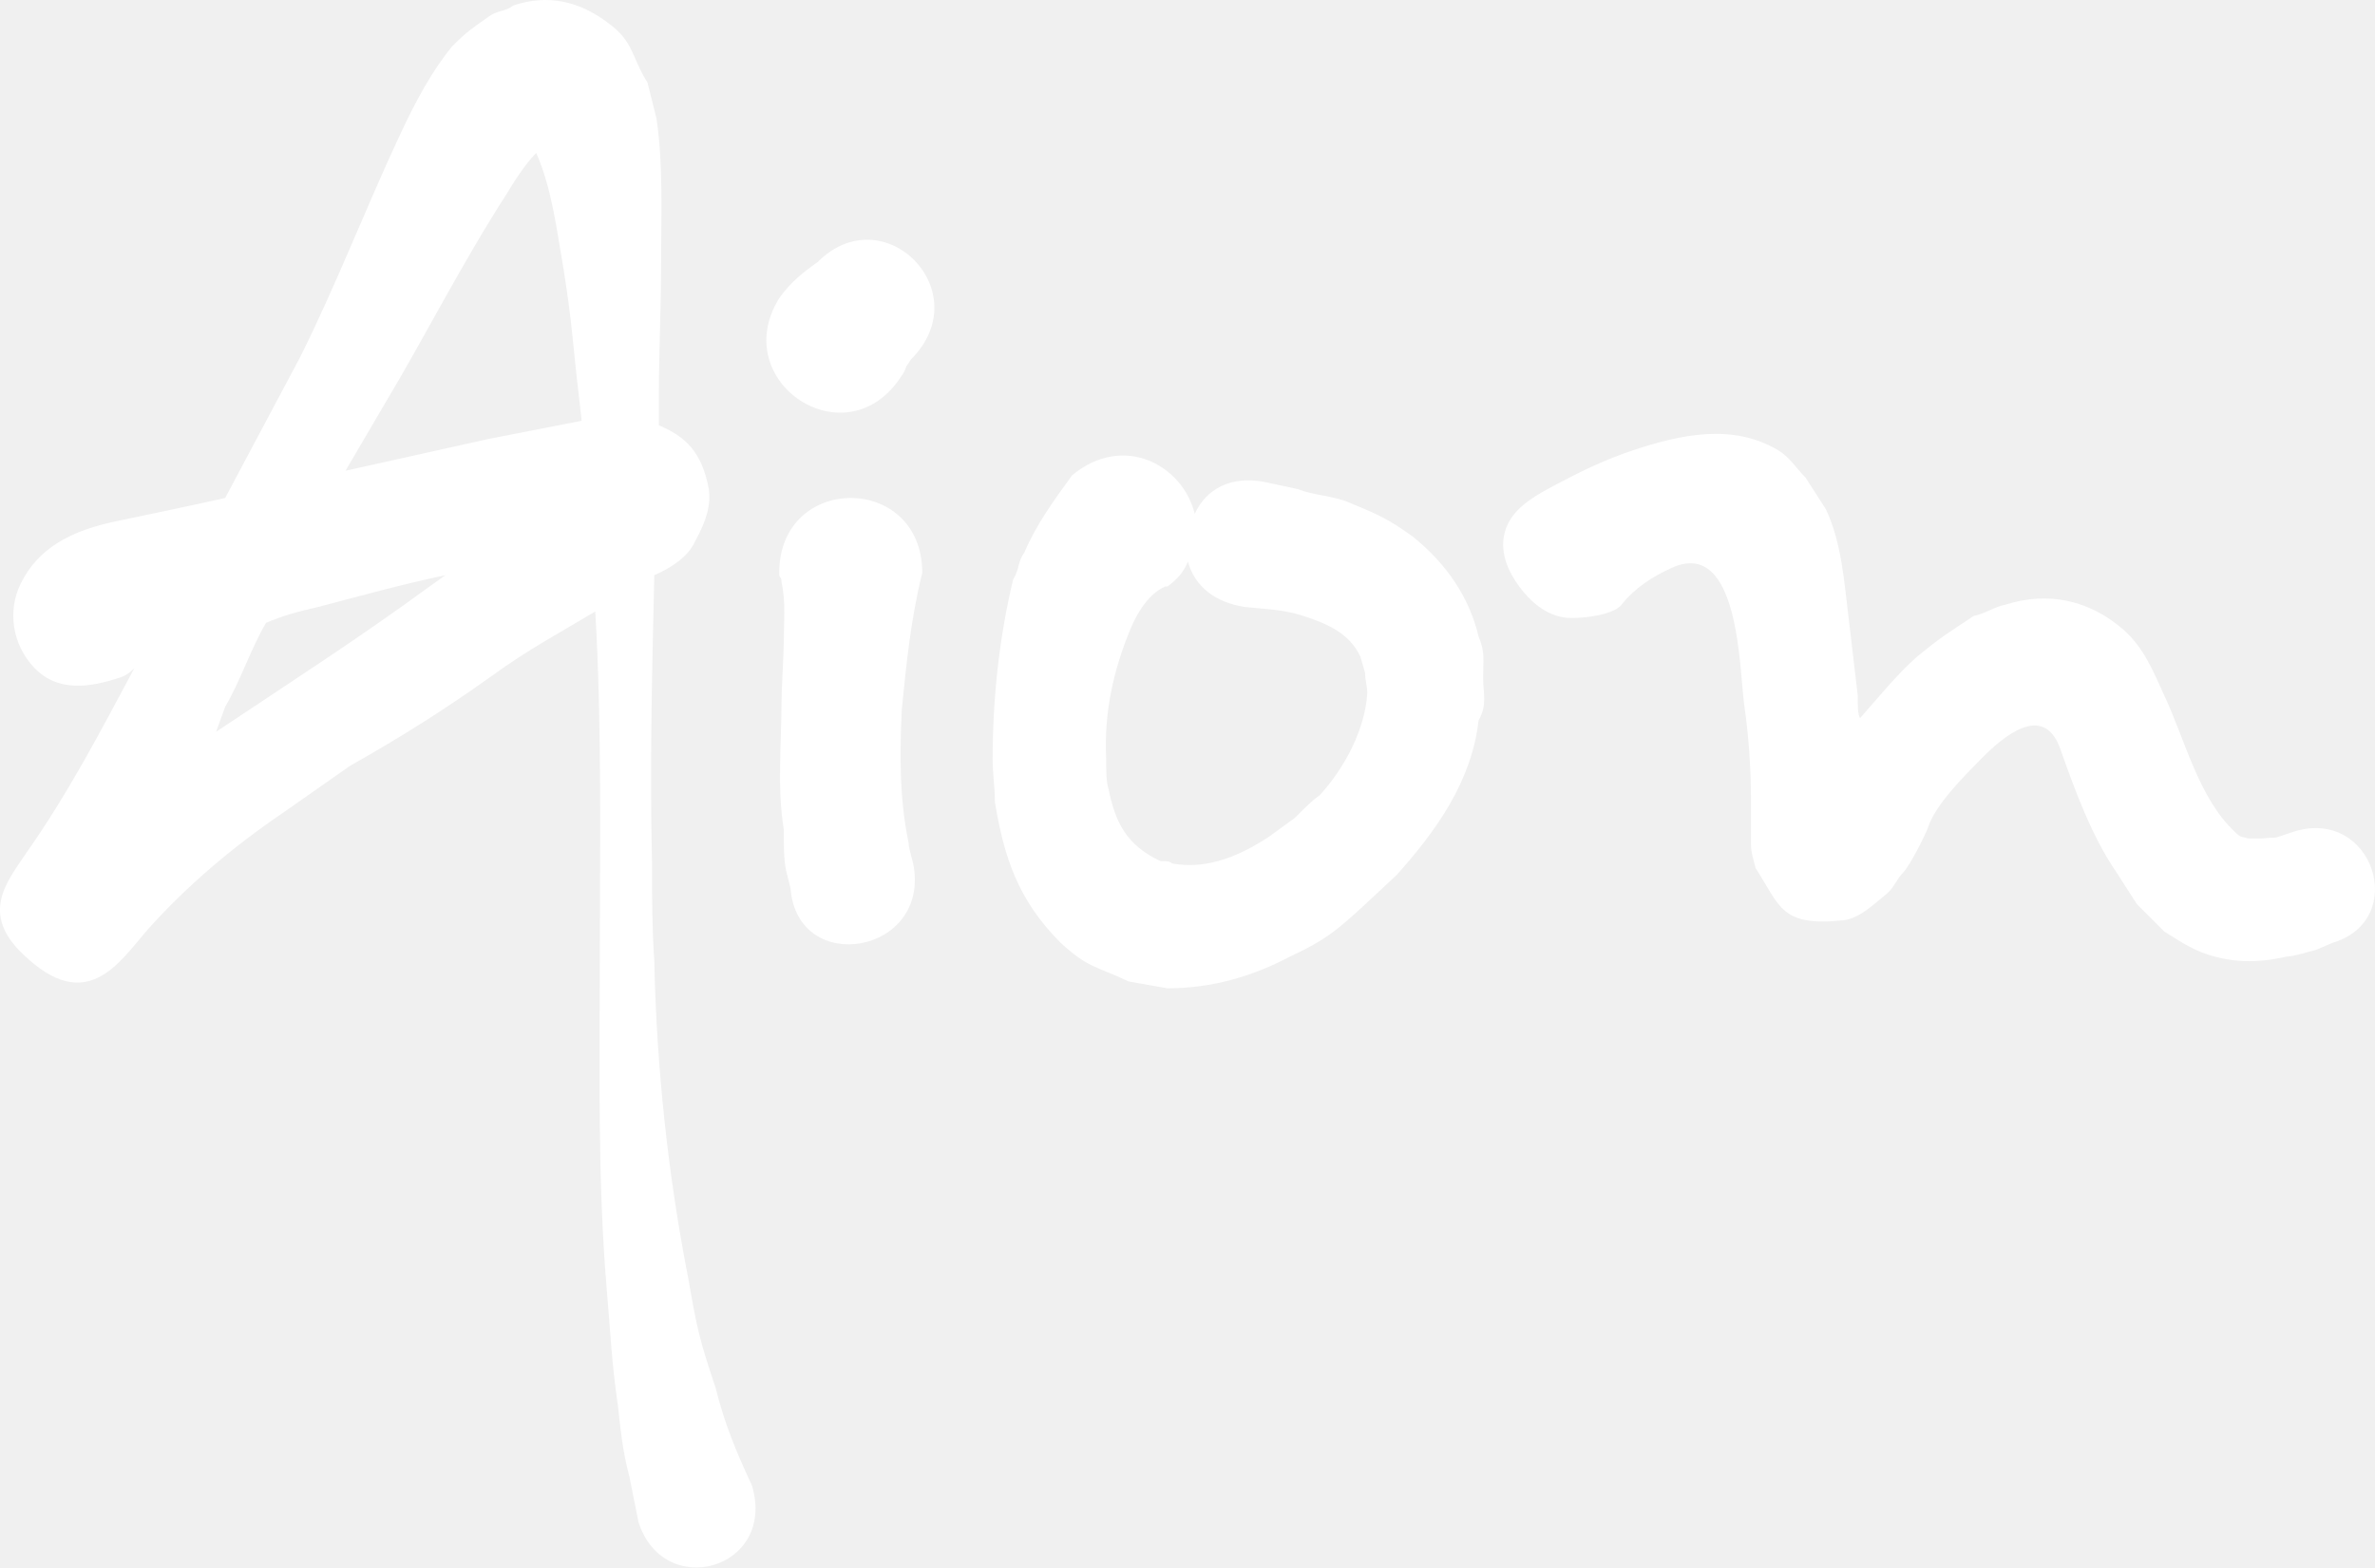
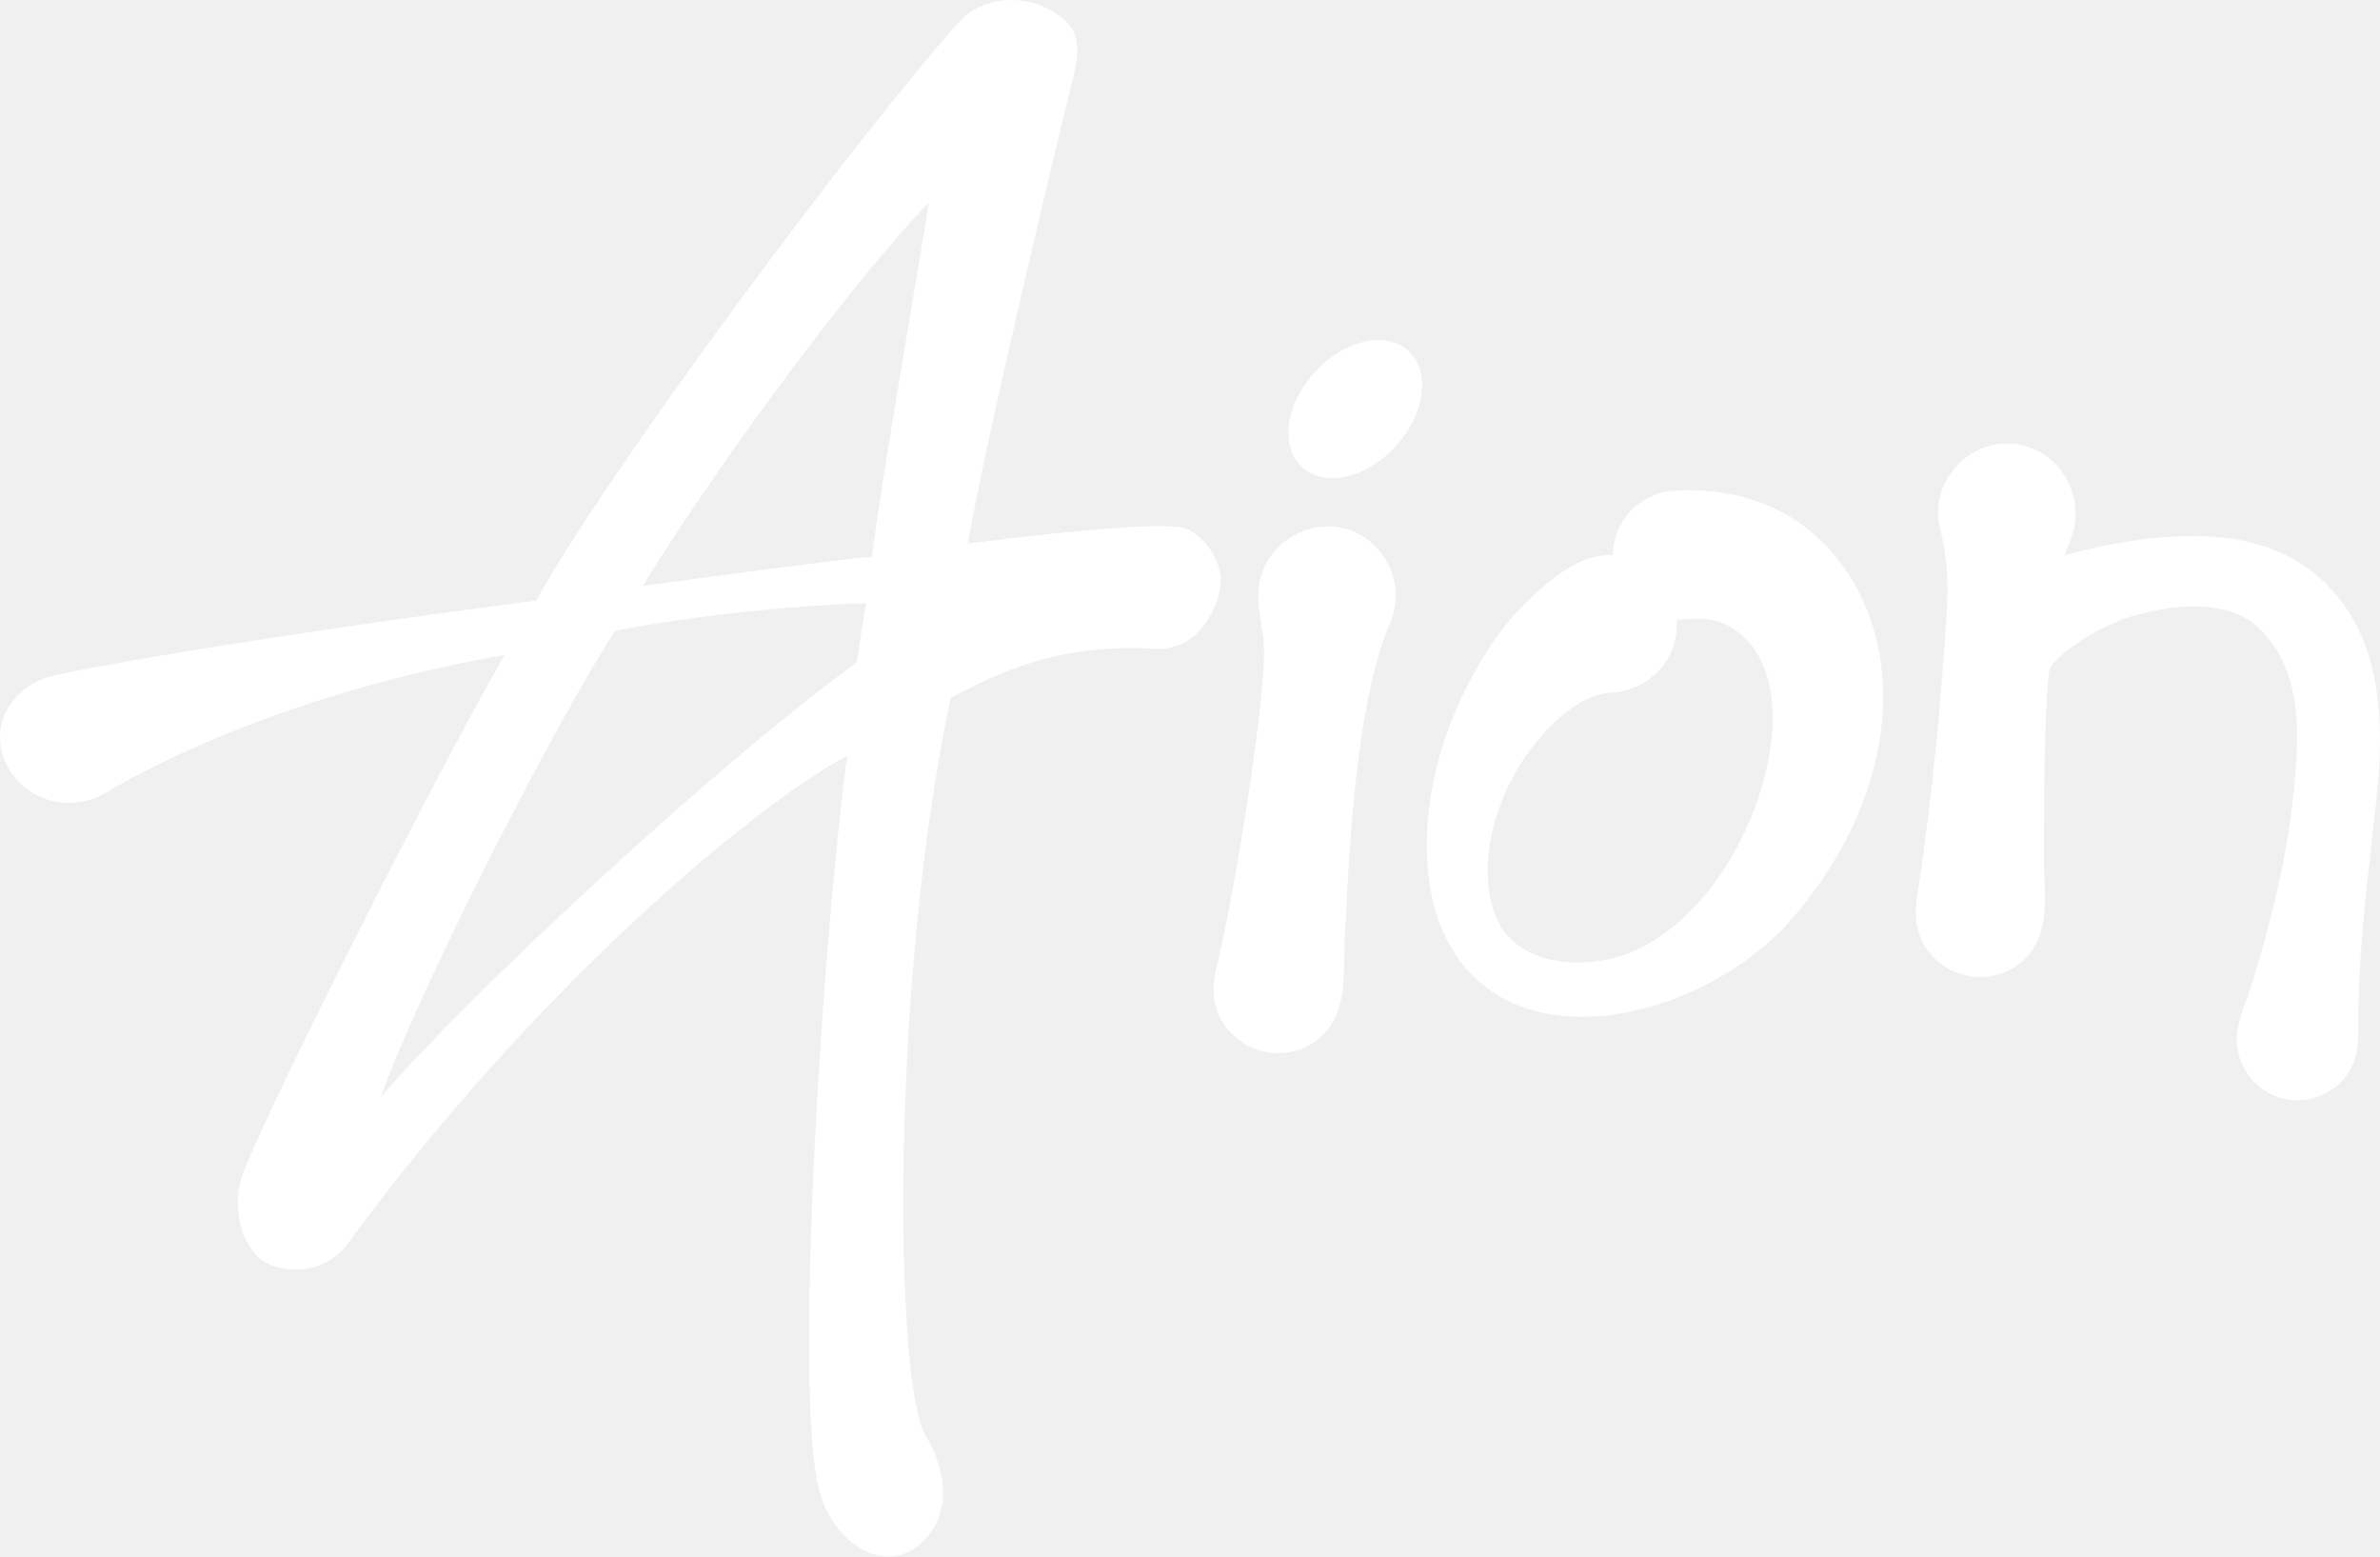
- <svg xmlns="http://www.w3.org/2000/svg" version="1.1" id="Layer_1" x="0px" y="0px" width="329.048px" height="217.23px" viewBox="0 0 329.048 217.23" enable-background="new 0 0 329.048 217.23" xml:space="preserve">
+ <svg xmlns="http://www.w3.org/2000/svg" version="1.1" id="Layer_1" x="0px" y="0px" width="260px" height="170px" viewBox="0 0 260 170" enable-background="new 0 0 260 170" xml:space="preserve">
  <g>
-     <path fill="#FFFFFF" d="M7.971,75.242c2.355-1.482,5.132-2.37,8.036-2.983c5.067-1.072,10.134-2.108,15.188-3.245l10.381-19.505   c5.033-10.067,9.123-20.763,13.842-30.83c2.202-4.719,4.404-8.809,7.236-12.269c2.202-2.202,2.831-2.517,5.033-4.09   c1.258-0.944,2.202-0.629,3.46-1.573c4.719-1.573,9.124-0.629,13.213,2.517c3.46,2.517,3.146,4.719,5.348,8.179l1.258,5.034   c0.944,6.606,0.629,13.213,0.629,19.819c0,6.292-0.315,12.583-0.315,18.875v3.775c3.775,1.573,5.978,3.775,6.921,8.809   c0.314,2.202-0.315,4.404-1.888,7.235c-0.944,2.202-3.46,3.775-5.663,4.719c-0.314,13.528-0.629,26.425-0.314,39.953   c0,4.719,0,8.809,0.314,13.527c0.314,14.786,1.888,29.572,4.719,44.043c1.258,7.236,1.573,8.494,3.775,15.101   c1.259,5.034,2.832,8.809,5.034,13.527c3.46,11.64-12.269,16.044-15.729,5.034l-1.258-6.293c-0.944-3.46-1.258-6.92-1.573-9.752   c-0.943-6.606-0.943-9.123-1.573-16.358c-1.258-15.101-0.944-30.2-0.944-45.302c0-16.043,0.314-32.402-0.629-48.446   c-4.719,2.831-9.438,5.348-14.157,8.809c-6.606,4.719-12.583,8.493-19.819,12.583l-9.438,6.607   c-6.921,4.719-13.213,10.066-18.561,16.043c-4.089,4.72-8.494,11.955-17.302,3.461c-5.978-5.662-2.202-10.066,0.314-13.842   c5.977-8.494,10.381-16.988,15.1-25.796c-0.314,0.314-0.943,0.944-1.887,1.258c-4.186,1.395-8.72,2.156-12.047-1.402   c-2.913-3.114-3.686-7.704-1.83-11.539C4.074,78.392,5.852,76.576,7.971,75.242z M31.196,97.956l-1.258,3.46l0.943-0.629   c9.438-6.292,19.19-12.583,28.628-19.504l2.202-1.573c-5.977,1.259-11.64,2.832-17.617,4.404c-2.831,0.629-5.033,1.258-7.235,2.202   C34.656,90.091,33.398,94.181,31.196,97.956z M47.869,65.238l19.819-4.404l12.898-2.517l-0.314-2.831   c-0.944-7.865-0.944-10.382-2.202-18.247c-0.944-5.348-1.573-11.01-3.775-16.044c-1.573,1.573-3.146,4.09-4.089,5.663   c-6.292,9.752-11.326,19.819-16.988,29.257L47.869,65.238z" />
-     <path fill="#FFFFFF" d="M113.305,36.296c9.123-9.124,22.336,4.089,12.898,13.527l-0.629,0.944   c-0.314,0.943-0.629,1.258-0.629,1.258c-7.55,11.954-24.223,0.944-16.988-10.696C109.53,39.127,111.103,37.869,113.305,36.296z    M124.944,98.271c-0.314,6.292-0.314,12.583,0.944,18.562c0,0.629,0.315,1.572,0.629,2.83c2.517,12.584-16.044,15.73-16.988,3.461   l-0.629-2.517c-0.314-1.573-0.314-3.46-0.314-5.663c-0.944-5.977-0.314-11.639-0.314-17.617c0-1.573,0.314-6.921,0.314-8.18   c0-2.831,0.314-5.663-0.314-8.494c0-0.944-0.315-0.314-0.315-1.258c0-13.842,19.819-13.842,19.819,0   C126.203,85.687,125.574,91.979,124.944,98.271z" />
-     <path fill="#FFFFFF" d="M175.278,66.812l4.404,0.944c2.517,0.944,5.033,0.944,7.235,1.887c3.775,1.573,5.348,2.202,8.809,4.719   c4.719,3.775,7.865,8.494,9.123,13.842c0.944,2.202,0.629,3.46,0.629,5.663s0.629,3.774-0.629,5.978   c-0.944,8.494-5.977,15.414-11.325,21.393l-4.719,4.403c-3.775,3.461-5.348,4.72-10.067,6.921   c-5.348,2.832-11.011,4.404-16.988,4.404l-5.348-0.943c-4.719-2.202-5.663-1.888-9.438-5.348   c-5.977-5.978-7.865-11.955-9.123-19.505c0-2.202-0.314-3.775-0.314-5.978c0-8.494,0.944-16.988,2.831-24.853   c0.944-1.573,0.629-2.517,1.573-3.775c1.573-3.775,4.089-7.236,6.606-10.696c7.235-5.977,15.415-1.258,16.988,5.348   C167.099,67.755,170.559,65.868,175.278,66.812z M161.436,81.283c-2.202,0.944-3.775,3.46-4.719,5.663   c-2.517,5.977-3.775,11.955-3.46,18.246c0,1.573,0,3.146,0.314,4.09c0.944,4.719,2.517,7.865,7.236,10.066   c0.944,0,1.258,0,1.573,0.314c5.034,0.944,9.752-1.258,13.527-3.774l3.46-2.517c1.573-1.573,2.517-2.518,3.46-3.146   c3.46-3.775,6.292-9.123,6.606-14.156c0-0.944-0.314-1.888-0.314-2.831l-0.629-2.202c-1.573-3.461-5.033-4.719-7.865-5.663   c-2.831-0.943-5.348-0.943-8.179-1.258c-4.09-0.629-6.921-2.831-7.865-6.292c-0.629,1.573-1.573,2.517-2.831,3.46H161.436z" />
-     <path fill="#FFFFFF" d="M213.625,68.223c0.675-0.39,1.359-0.752,2.016-1.1c3.536-1.877,6.782-3.443,10.599-4.715   c6.606-2.202,13.842-3.775,20.134,0c1.572,0.944,2.517,2.517,3.775,3.775l2.831,4.404c2.202,4.719,2.517,10.067,3.146,15.101   l1.258,10.696c0,1.573,0,2.518,0.315,3.146c2.517-2.832,5.033-5.978,7.864-8.494c3.461-2.832,4.09-3.146,7.865-5.663   c1.572-0.314,2.831-1.258,4.404-1.573c5.977-1.888,11.64-0.629,16.358,3.46c2.831,2.517,4.09,5.663,5.663,9.123   c2.831,5.978,4.719,14.156,9.752,18.875c0.943,0.944,0.943,0.63,1.888,0.944h0.944h0.943c2.831-0.314,0.629,0.314,4.404-0.944   c11.01-3.46,16.044,12.27,5.348,15.416l-2.202,0.943c-1.259,0.314-3.146,0.943-4.089,0.943c-4.09,0.944-7.865,0.944-11.955-0.629   c-2.202-0.943-3.461-1.888-5.033-2.831l-3.775-3.775l-2.831-4.404c-3.471-5.048-5.772-11.407-7.795-17.121   c-2.306-6.513-7.903-1.774-11.051,1.446c-2.312,2.365-6.206,6.202-7.266,9.383c-0.314,0.944-2.517,5.348-3.46,6.292   c-0.944,0.944-1.259,2.202-2.518,3.146c-1.572,1.259-3.46,3.146-5.662,3.461c-8.809,0.943-8.809-1.888-12.27-7.235   c-0.314-1.259-0.629-2.202-0.629-3.146v-5.978c0-4.72-0.314-9.124-0.943-13.528c-0.673-4.713-0.63-23.14-9.986-18.967   c-2.638,1.177-5.212,2.824-7.002,5.125c-1.215,1.563-6.302,2.069-8.109,1.754c-2.538-0.442-4.587-2.255-6.074-4.272   c-1.49-2.021-2.601-4.515-2.104-7.068C208.934,71.364,211.224,69.61,213.625,68.223z" />
+     <path fill="#FFFFFF" d="M133.34,62.875c-0.314-2.149-1.658-4.055-3.574-5.071c-2.251-1.195-20.347,1.081-24.032,1.557   c1.923-11.381,10.528-47.003,11.151-49.485c0.689-2.749,1.675-5.865-0.692-7.786c-4.182-3.392-9.204-2.142-11.267,0.136   C94.468,13.772,66.774,50.833,58.568,65.587c-25.002,3.211-51.634,7.571-54,8.583c-4.519,1.931-6.019,6.809-2.98,10.673   c2.353,2.994,6.672,3.709,9.937,1.75c6.628-3.977,21.916-11.263,43.616-15.071c-6.566,11.23-24.96,47.45-28.514,56.412   c-1.708,4.307,0.203,8.802,2.406,9.963c1.991,1.049,6.33,1.509,9.012-2.152c20.333-27.751,44.393-47.852,54.505-53.2   c-2.65,19.506-5.934,69.671-3.029,80.353c0.798,2.935,2.893,5.869,5.927,6.846c3.047,0.981,5.789-0.979,6.996-3.759   c1.214-2.796,0.432-6.29-1.329-9.189c-3.389-5.584-3.891-49.303,2.728-80.545c6.665-3.683,13.181-5.944,22.392-5.395   C131.43,71.166,133.668,65.115,133.34,62.875z M101.486,22.064c-0.705,4.578-5.514,32.287-6.222,38.726   c-3.712,0.314-17.875,2.209-25.031,3.193C77.426,52.215,91.744,32.361,101.486,22.064z M41.586,119.804   c4.759-13.028,19.298-41.207,25.592-50.89c8.367-1.749,21.662-2.946,27.468-3.036c-0.429,1.915-0.68,4.427-1.072,6.479   C77.927,83.749,51.361,108.498,41.586,119.804z" />
+     <path fill="#FFFFFF" d="M151.608,68.589c-3.887,9.925-4.311,27.552-4.688,33.672c-0.234,3.786,0.449,8.436-2.805,11.148   c-3.582,2.988-9.201,1.612-11.014-2.688c-0.734-1.741-0.609-3.474-0.17-5.251c2.006-8.112,5.432-29.721,5.145-34.881   c-0.115-2.071-0.777-4.211-0.586-6.269c0.449-4.826,5.486-8.043,10.039-6.396C151.784,59.465,153.749,64.578,151.608,68.589z" />
+     <path fill="#FFFFFF" d="M154.913,44.678c-1.387,4.163-5.58,7.538-9.365,7.538c-3.783,0-5.727-3.375-4.34-7.538   c1.389-4.163,5.582-7.538,9.365-7.538C154.358,37.14,156.301,40.515,154.913,44.678z" />
+     <path fill="#FFFFFF" d="M182.729,53.607c5.152-0.363,10.199,0.746,14.387,3.889c4.52,3.393,7.326,8.595,8.238,14.132   c1.74,10.544-2.924,21.212-9.871,29.022c-7.578,8.517-22.699,13.709-31.938,7.988c-9.744-6.035-8.727-20.41-5.059-29.707   c2.096-5.311,5.098-10.442,9.402-14.257c2.854-2.527,6.27-5.036,10.266-3.665c4.451,1.528,6.412,6.956,3.992,10.992   c-1.281,2.135-3.572,3.487-6.047,3.631c-2.32,0.135-4.438,1.515-6.084,3.064c-6.756,6.35-8.928,15.813-6.559,21.513   c1.07,2.576,3.463,4.101,6.156,4.622c12.346,2.395,21.389-10.899,23.514-21.534c2.129-10.647-2.635-15.17-6.527-15.656   c-1.582-0.197-3.148,0.196-4.717-0.11c-3.453-0.673-5.918-3.929-5.654-7.442C176.487,56.641,179.305,53.872,182.729,53.607z" />
+     <path fill="#FFFFFF" d="M254.1,63.755c-5.123-5.089-12.279-5.712-19.164-4.949c-3.17,0.327-6.328,0.994-9.41,1.858   c0.164-0.478,0.328-0.955,0.533-1.416c2.018-4.392-0.613-9.671-5.281-10.66c-4.617-0.979-9.094,2.731-9.059,7.5   c0.008,0.961,0.271,1.836,0.48,2.759c0.25,1.098,0.389,2.226,0.477,3.348c0.225,2.96-0.1,5.898-0.297,8.849   c-0.438,6.313-1.059,12.622-1.836,18.899c-0.313,2.512-0.645,5.021-1.047,7.52c-0.293,1.823-0.367,3.566,0.465,5.278   c2.053,4.226,7.74,5.29,11.146,2.076c3.096-2.92,2.154-7.562,2.172-11.389c0.029-6.185,0.047-17.092,0.65-20.516   c2.07-2.606,6.42-4.872,8.988-5.617c4.016-1.166,9.834-1.961,13.375,0.88c5.295,4.509,4.924,11.818,4.293,18.179   c-0.701,7.088-2.438,14.132-4.525,20.928c-0.666,2.161-1.914,4.578-1.68,6.893c0.268,2.633,2.131,4.912,4.652,5.695   c2.686,0.834,5.68-0.162,7.34-2.433c1.354-1.848,1.248-3.853,1.26-6.005c0.037-8.102,1.119-16.186,1.982-24.228   C260.493,79.015,260.327,69.942,254.1,63.755z M246.352,68.217c0.004,0.004,0.008,0.006,0.014,0.01   C246.393,68.25,246.377,68.237,246.352,68.217z" />
  </g>
</svg>
